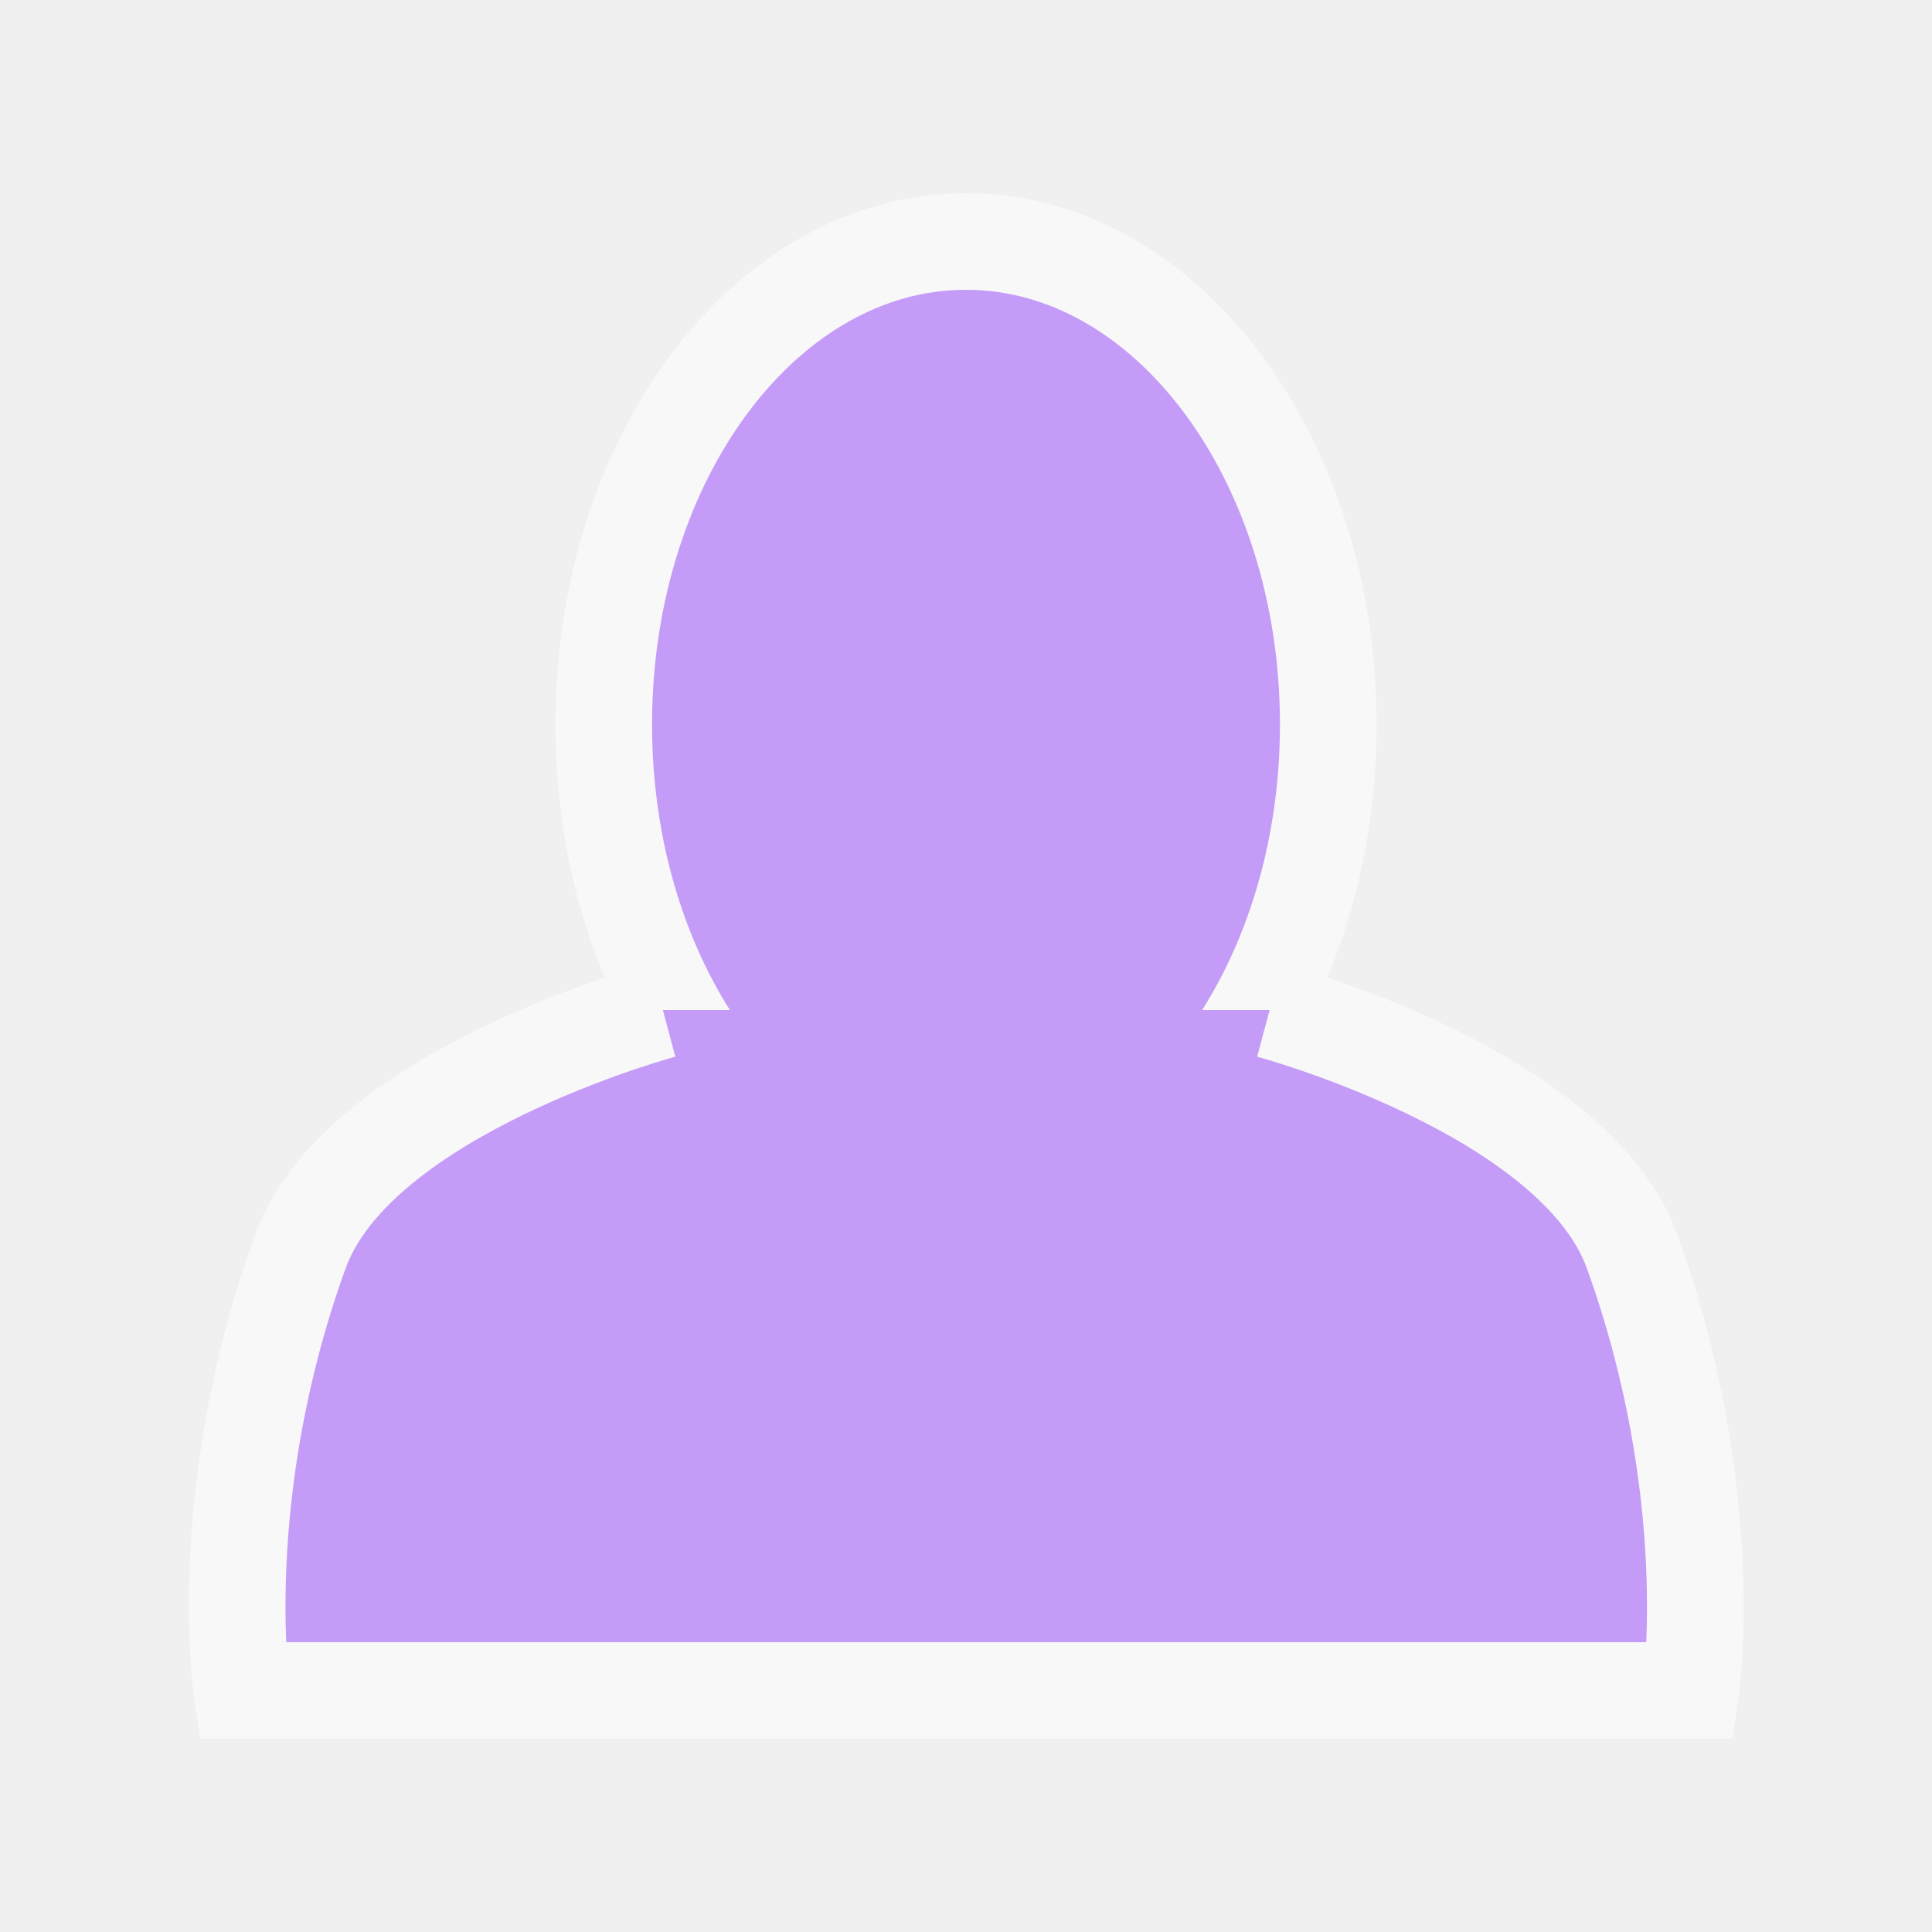
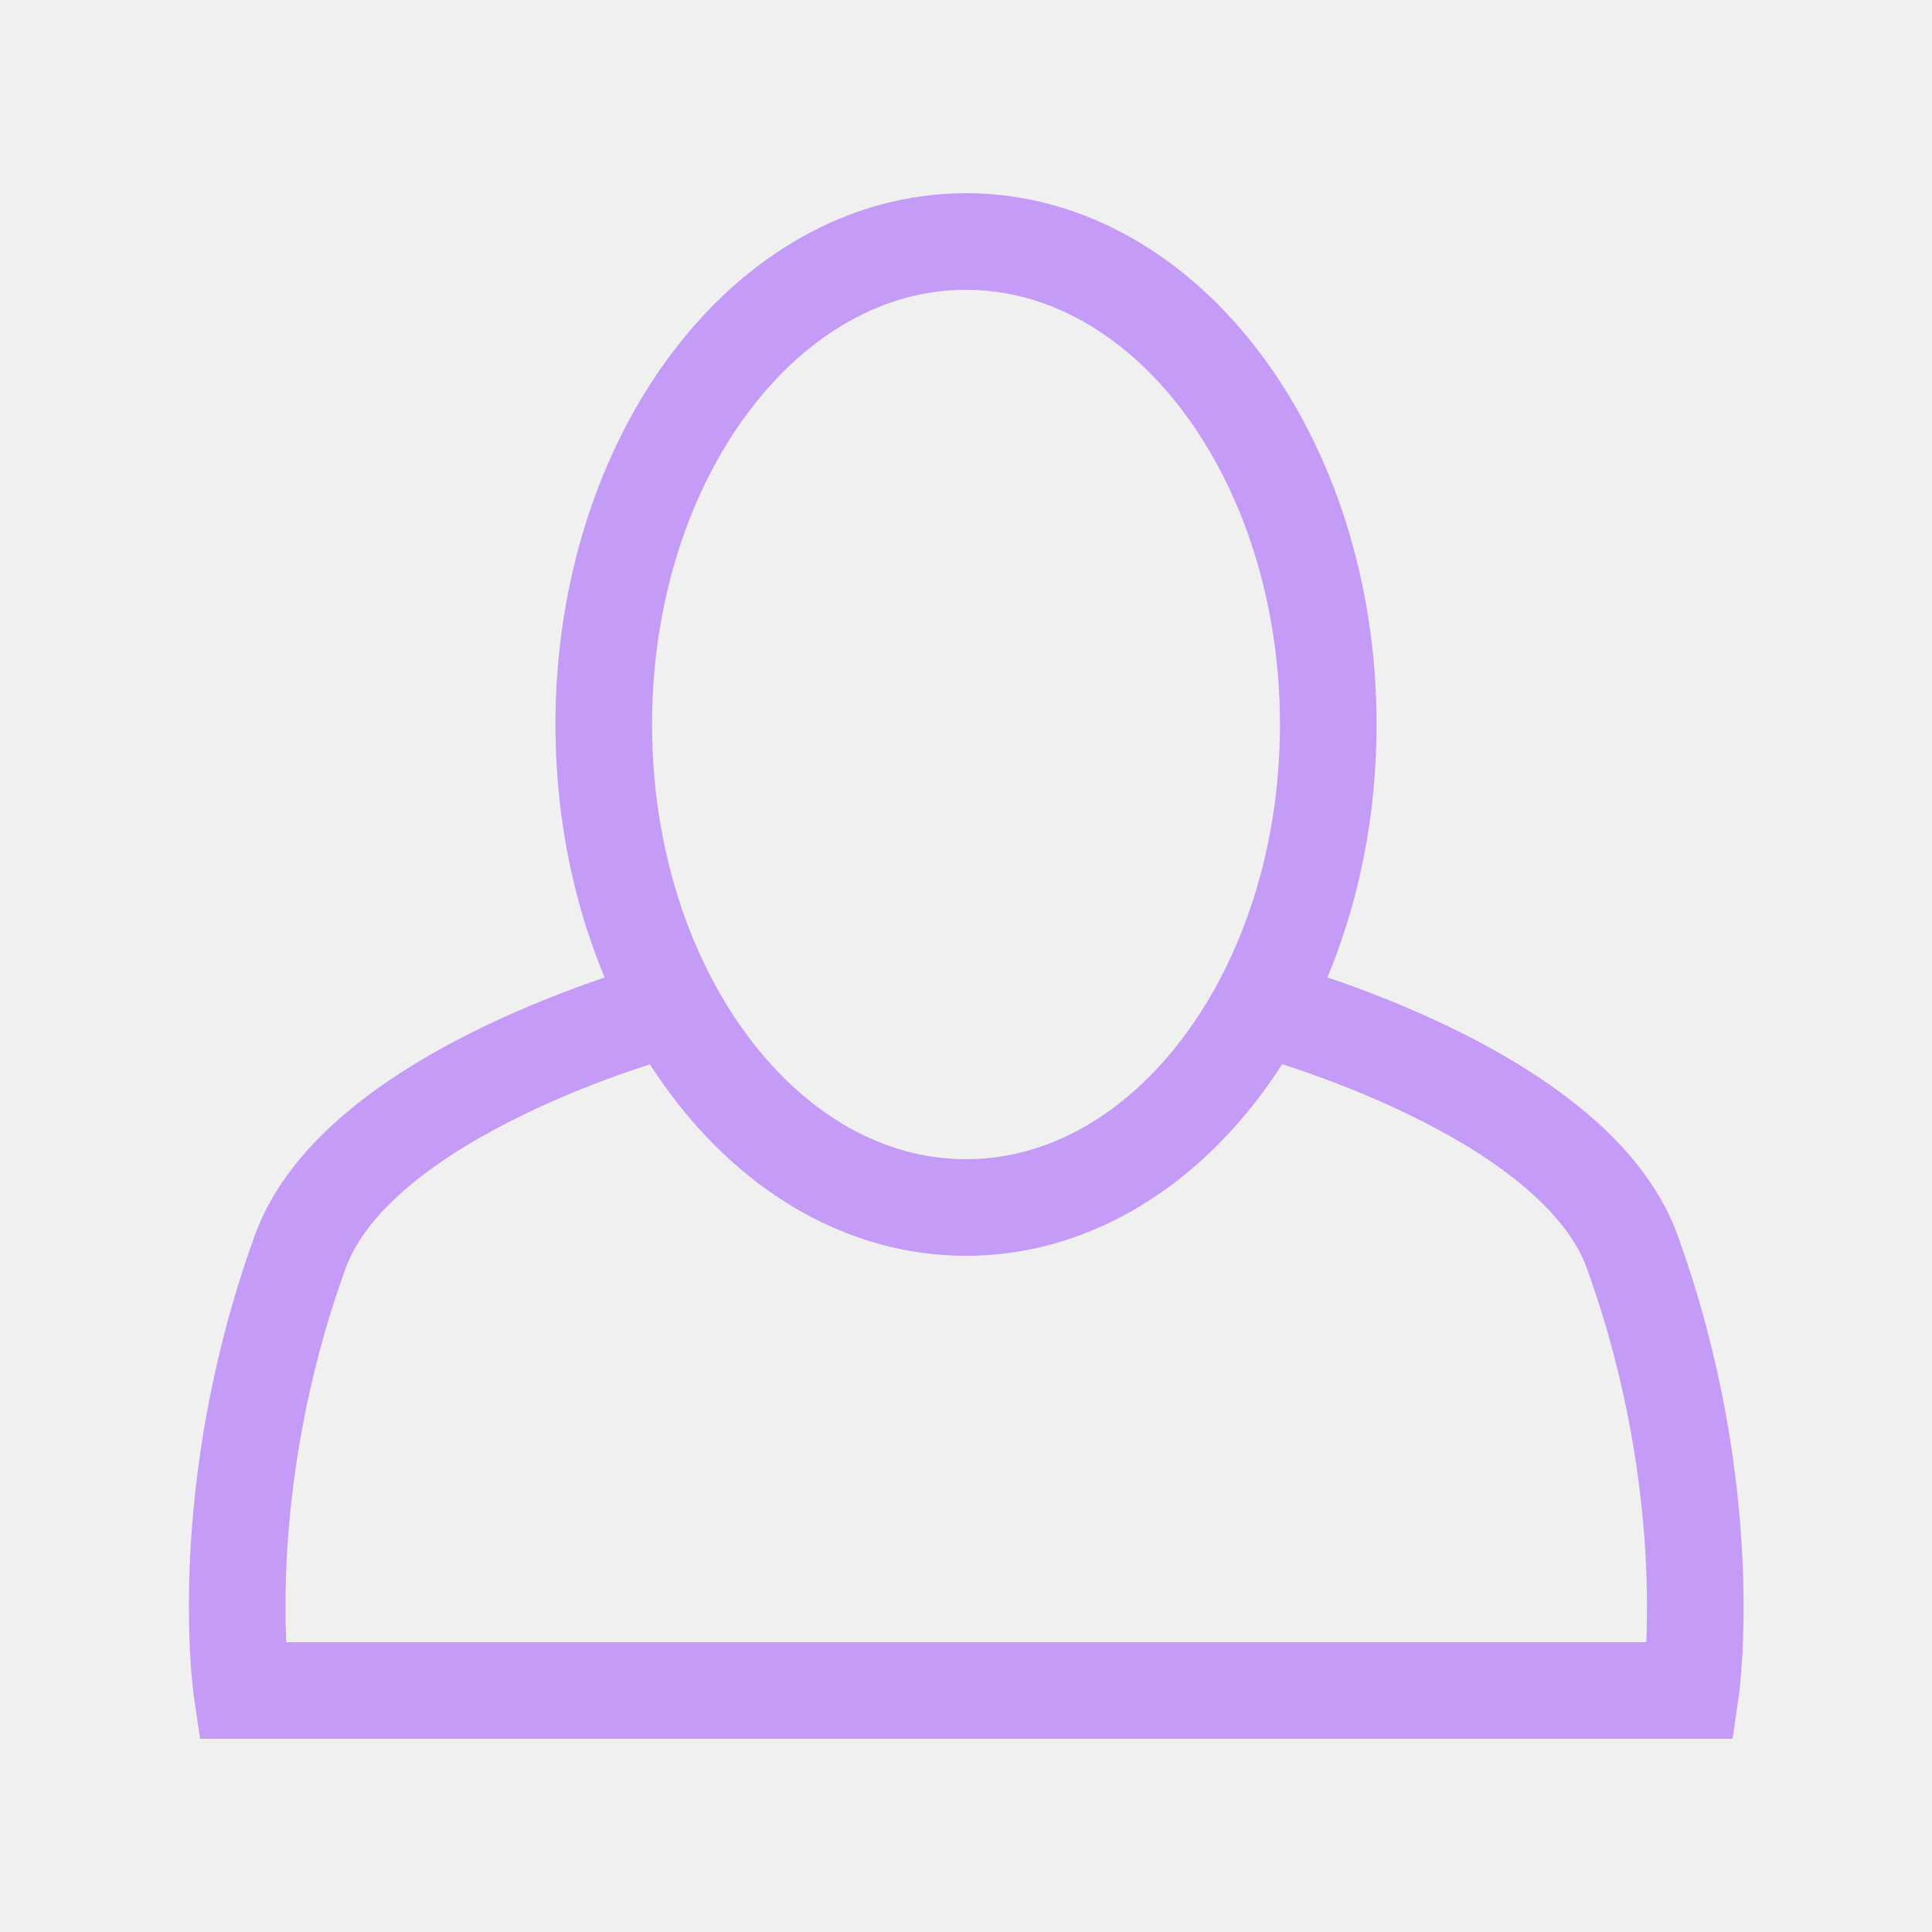
- <svg xmlns="http://www.w3.org/2000/svg" width="20" height="20" viewBox="0 0 20 20" fill="#fff">
+ <svg xmlns="http://www.w3.org/2000/svg" width="20" height="20" viewBox="0 0 20 20" fill="transparent">
  <g opacity="0.5">
-     <path fill="#9945FF" stroke="#fff" d="M10 12.5C12.071 12.5 13.75 10.261 13.75 7.5C13.75 4.739 12.071 2.5 10 2.5C7.929 2.5 6.25 4.739 6.25 7.5C6.25 10.261 7.929 12.5 10 12.5Z" />
-     <path fill="#9945FF" stroke="#fff" d="M6.862 10.456C6.862 10.456 3.712 11.297 3.109 12.956C2.203 15.456 2.503 17.5 2.503 17.5H17.503C17.503 17.5 17.8 15.456 16.896 12.956C16.293 11.297 13.143 10.456 13.143 10.456" />
+     <path stroke="#9945FF" d="M10 12.5C12.071 12.5 13.75 10.261 13.75 7.5C13.75 4.739 12.071 2.5 10 2.5C7.929 2.5 6.25 4.739 6.25 7.5C6.25 10.261 7.929 12.5 10 12.5Z" />
+     <path stroke="#9945FF" d="M6.862 10.456C6.862 10.456 3.712 11.297 3.109 12.956C2.203 15.456 2.503 17.5 2.503 17.5H17.503C17.503 17.5 17.8 15.456 16.896 12.956C16.293 11.297 13.143 10.456 13.143 10.456" />
  </g>
</svg>
